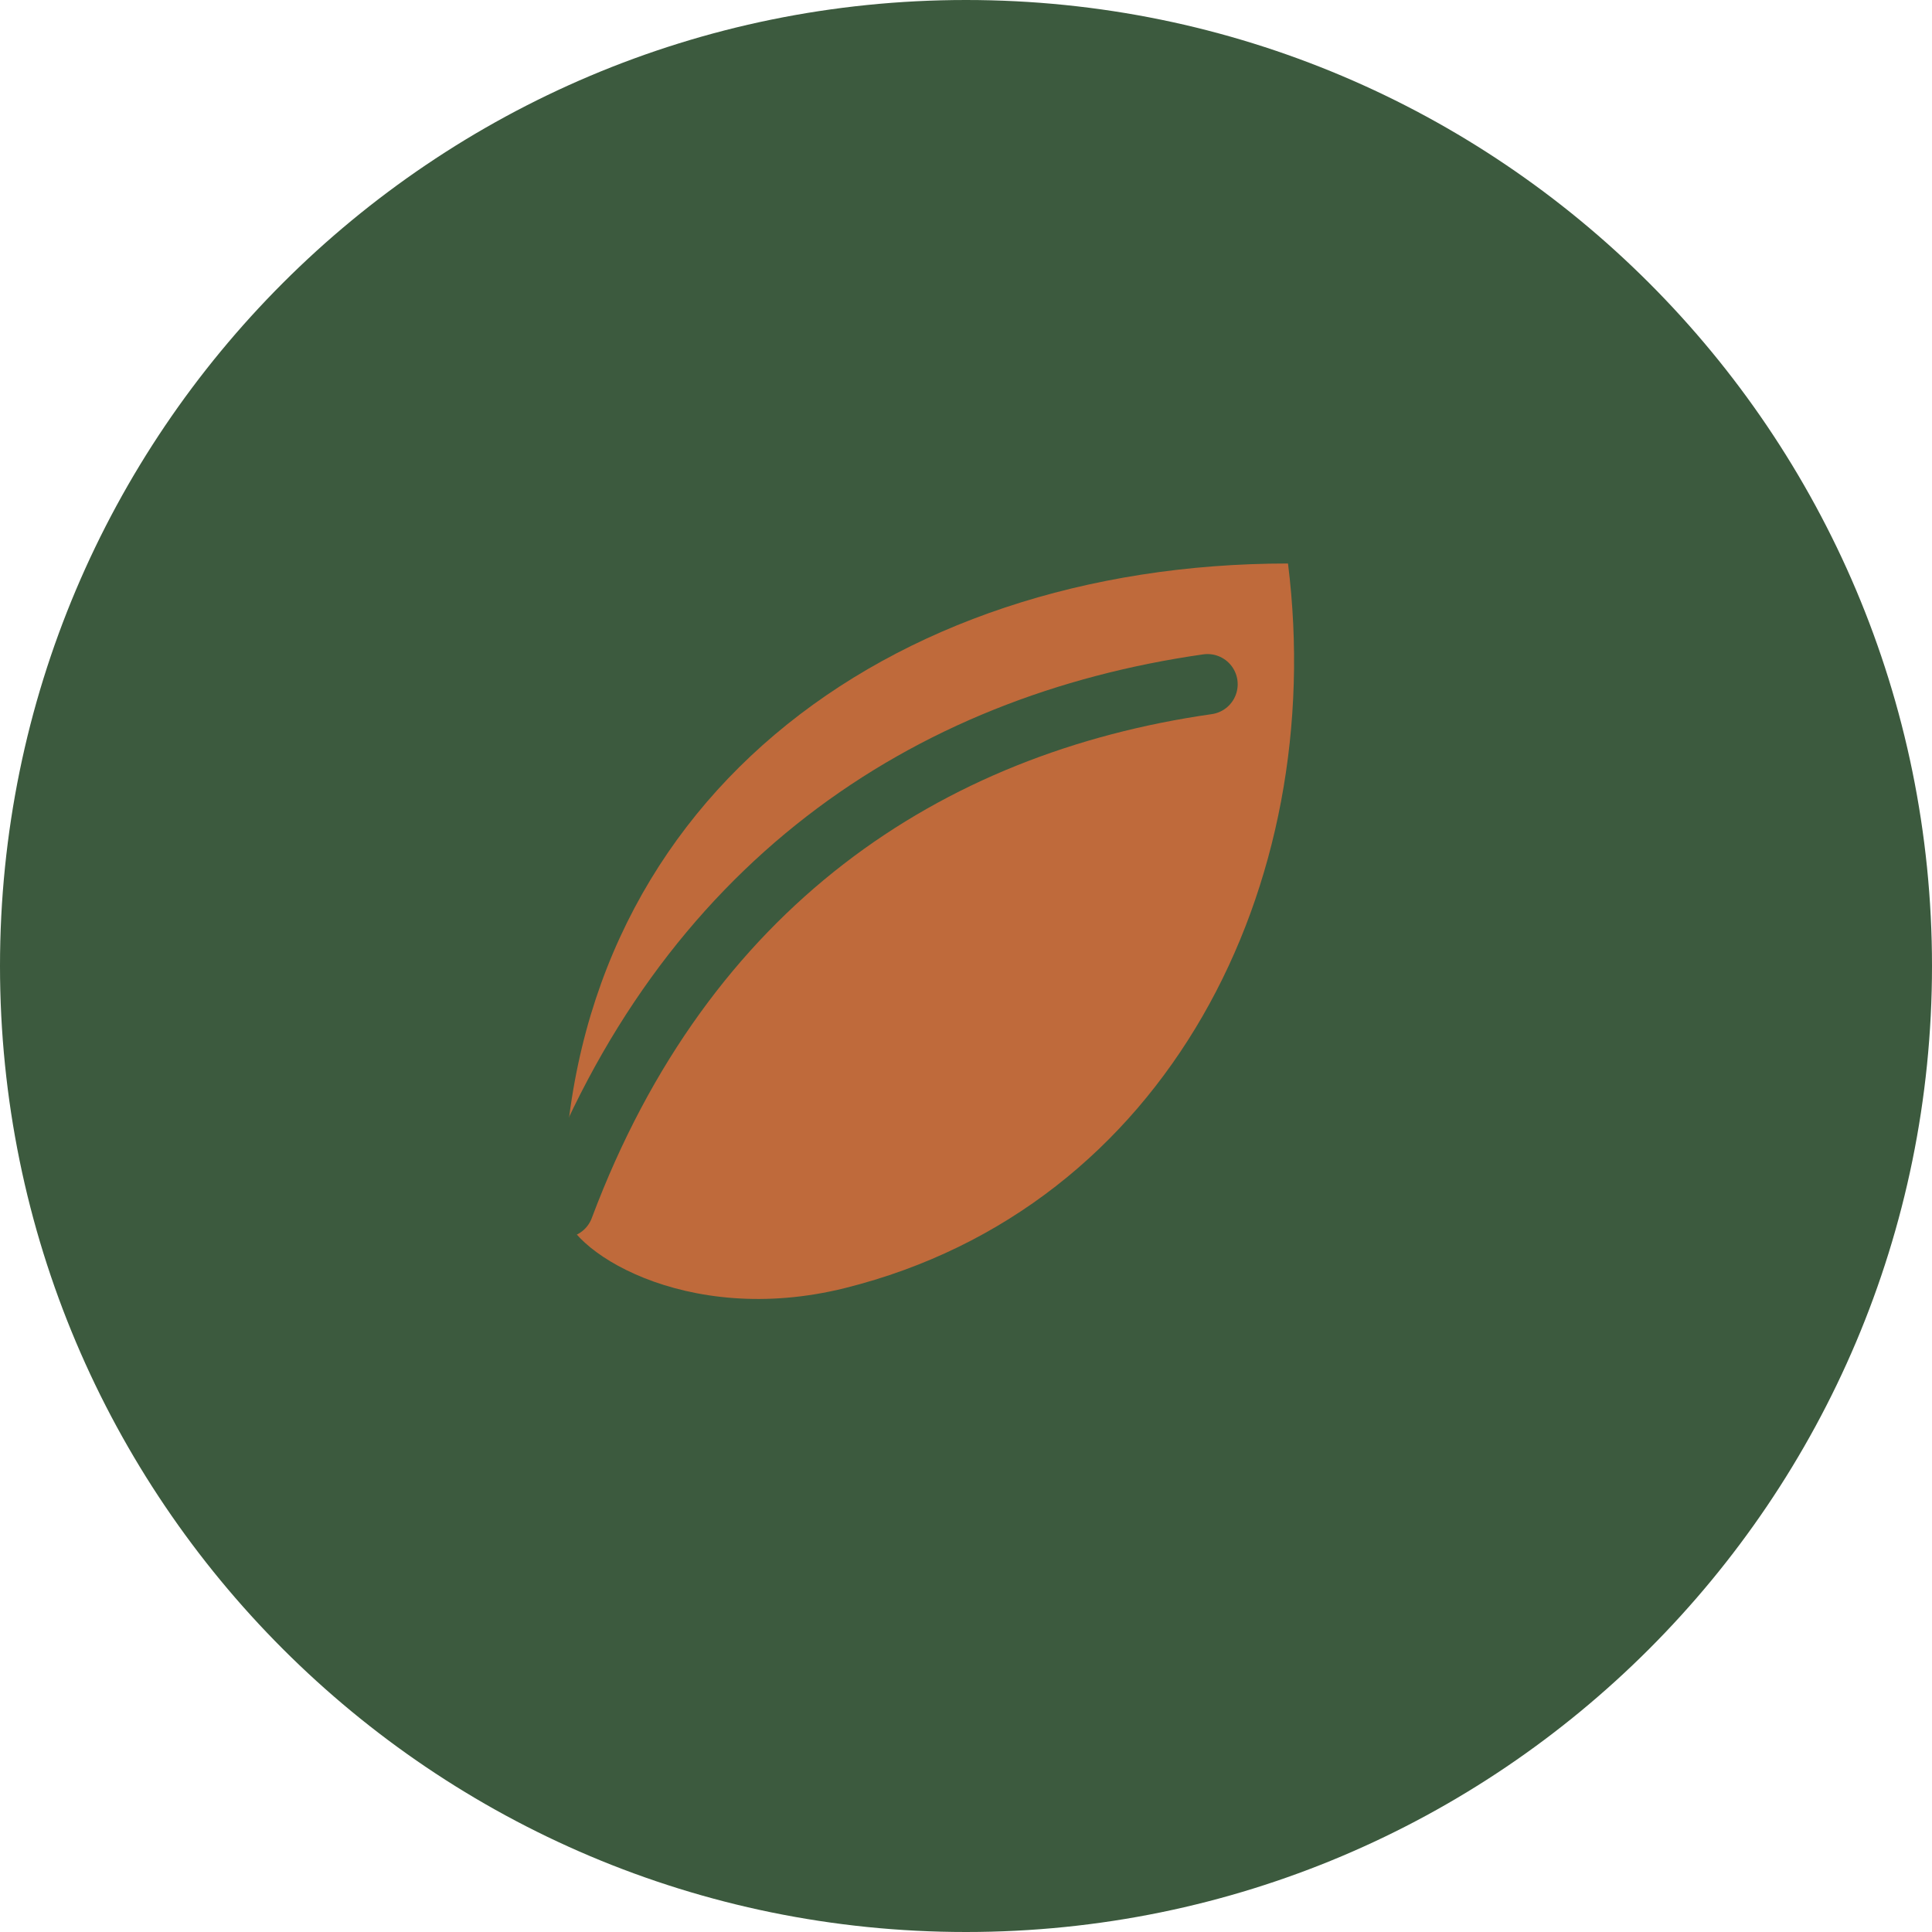
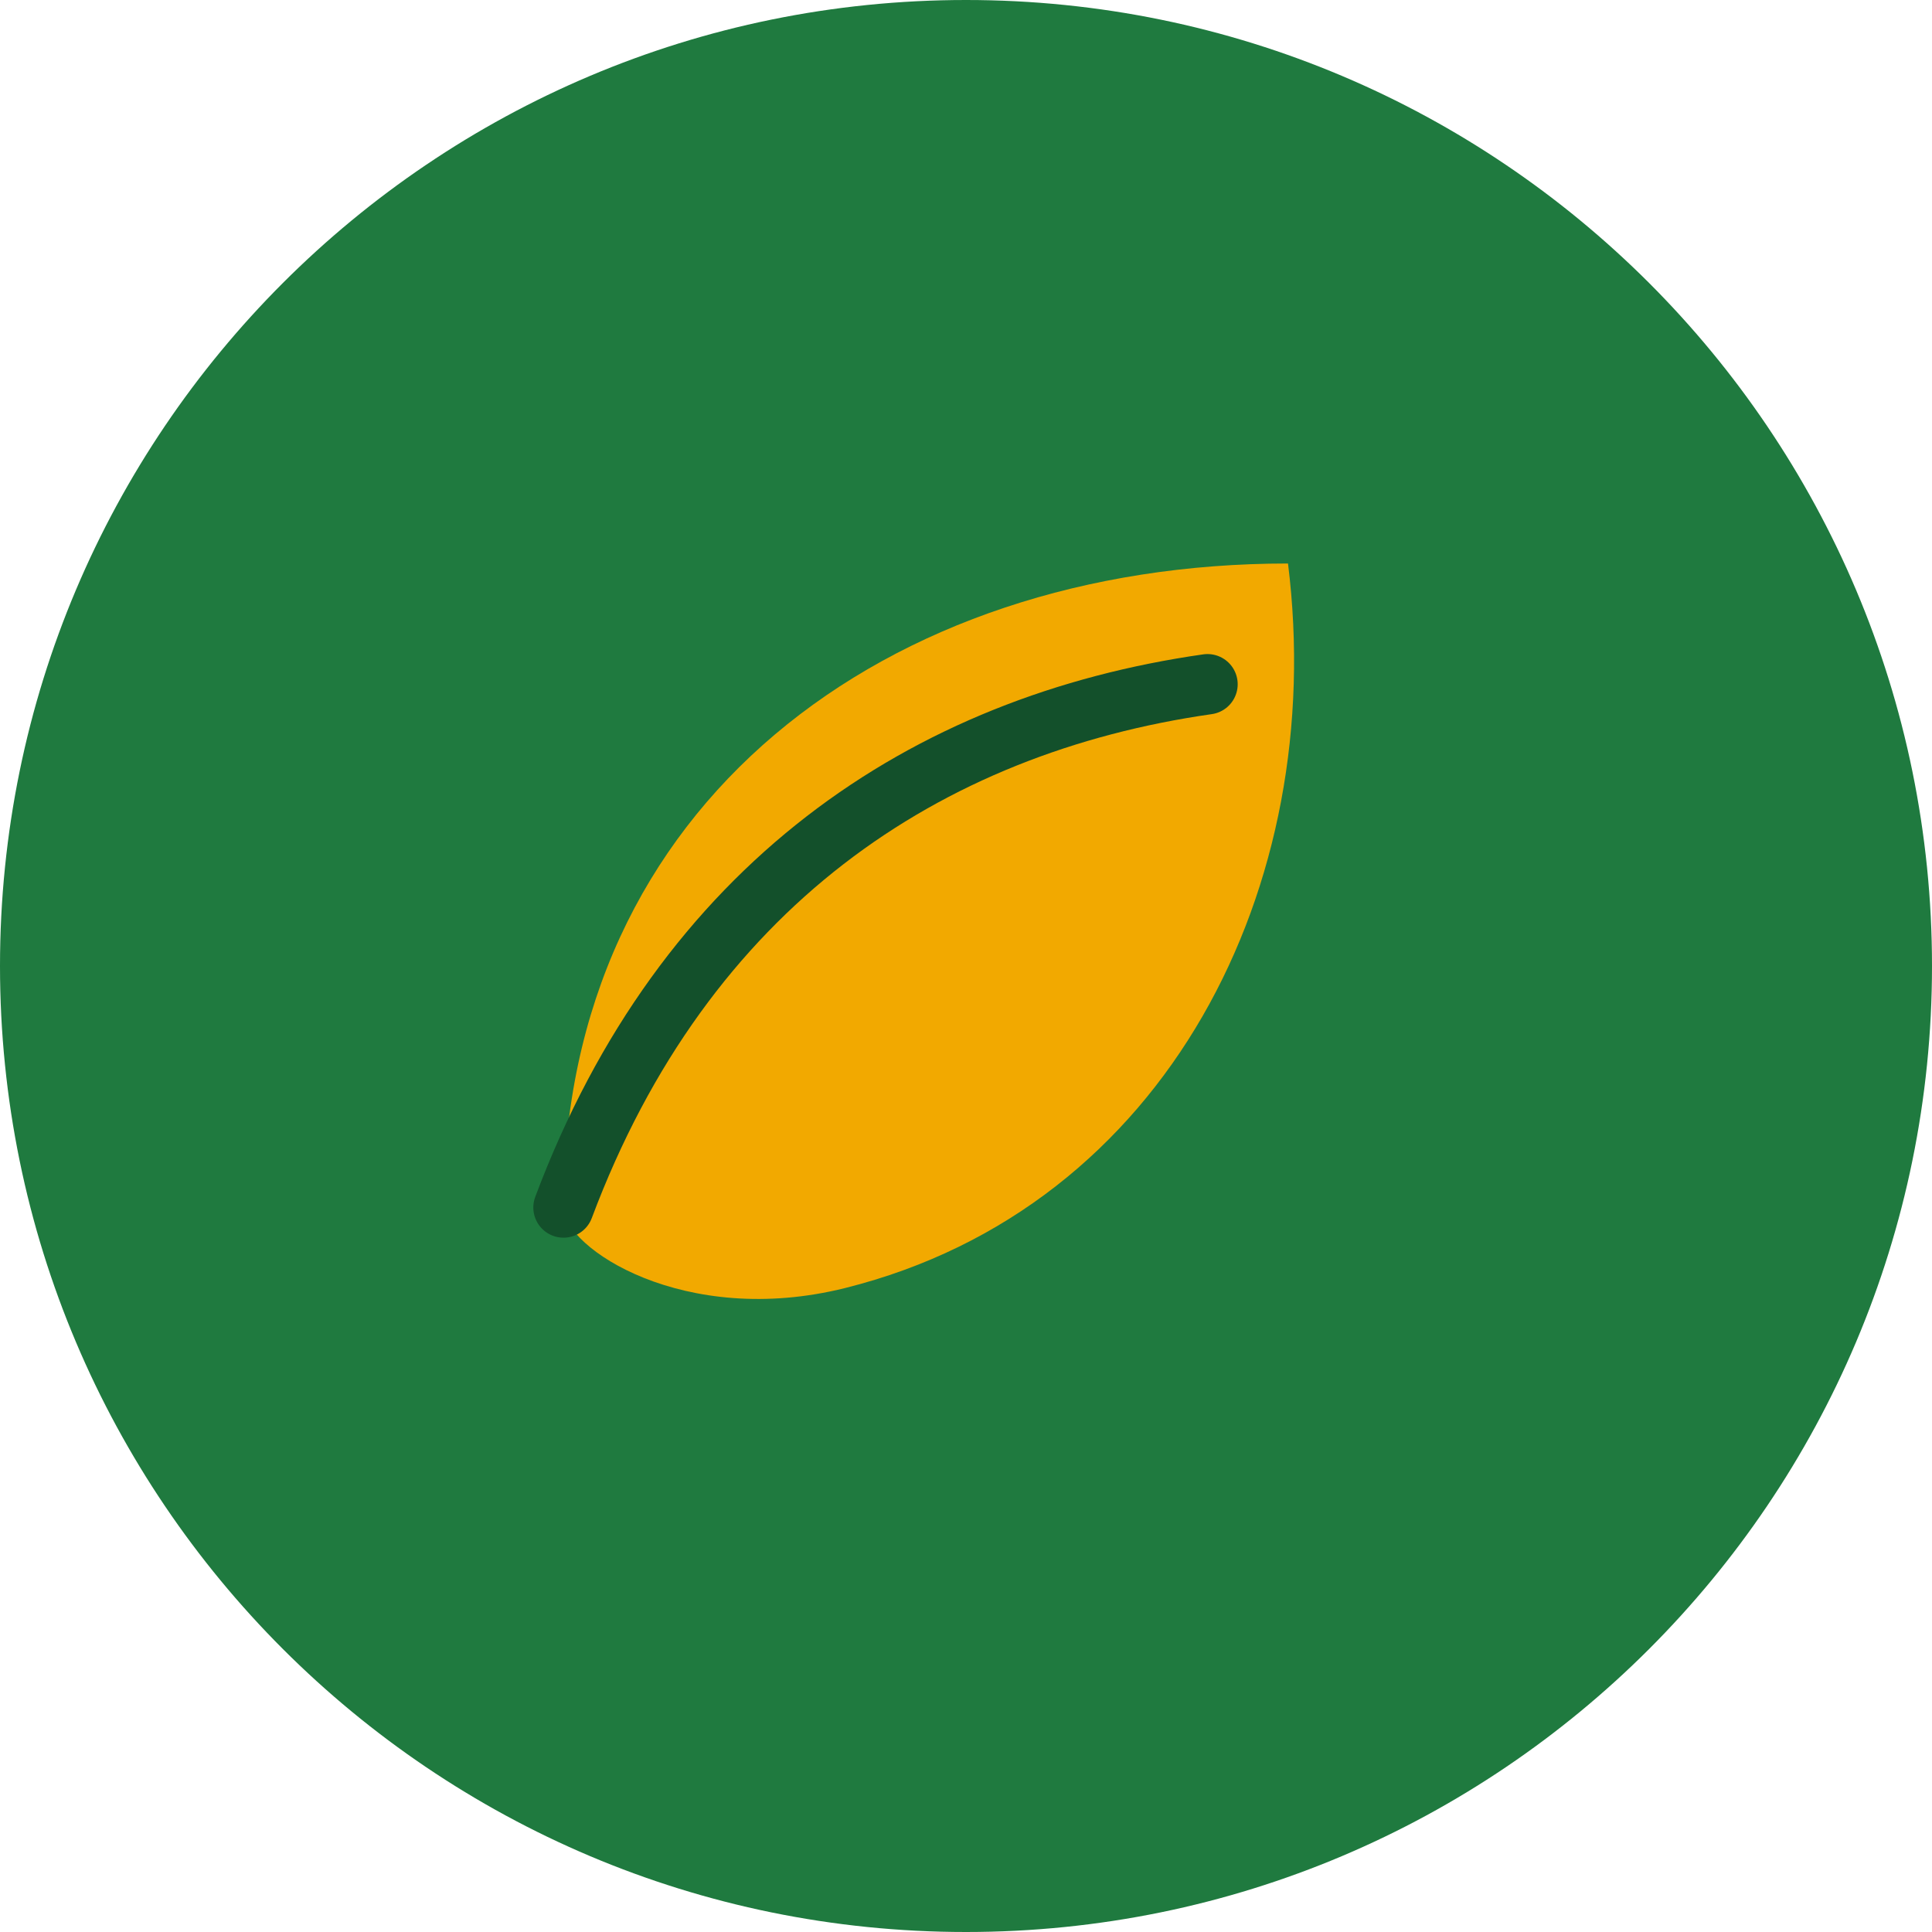
<svg xmlns="http://www.w3.org/2000/svg" viewBox="0 0 48 48" width="48" height="48">
-   <circle cx="24" cy="24" r="24" fill="#3c5a3e" />
-   <path d="M14 30c0-10 8-16 18-16 1 8-3 16-11 18-4 1-7-1-7-2z" fill="#bf6a3b" />
-   <path d="M14 30c3-8 9-12 16-13" fill="none" stroke="#3c5a3e" stroke-width="1.5" stroke-linecap="round" />
+   <circle cx="24" cy="24" r="24" fill="#1f7a3f" />
+   <path d="M14 30c0-10 8-16 18-16 1 8-3 16-11 18-4 1-7-1-7-2z" fill="#f2a900" />
+   <path d="M14 30c3-8 9-12 16-13" fill="none" stroke="#13502b" stroke-width="1.5" stroke-linecap="round" />
</svg>
